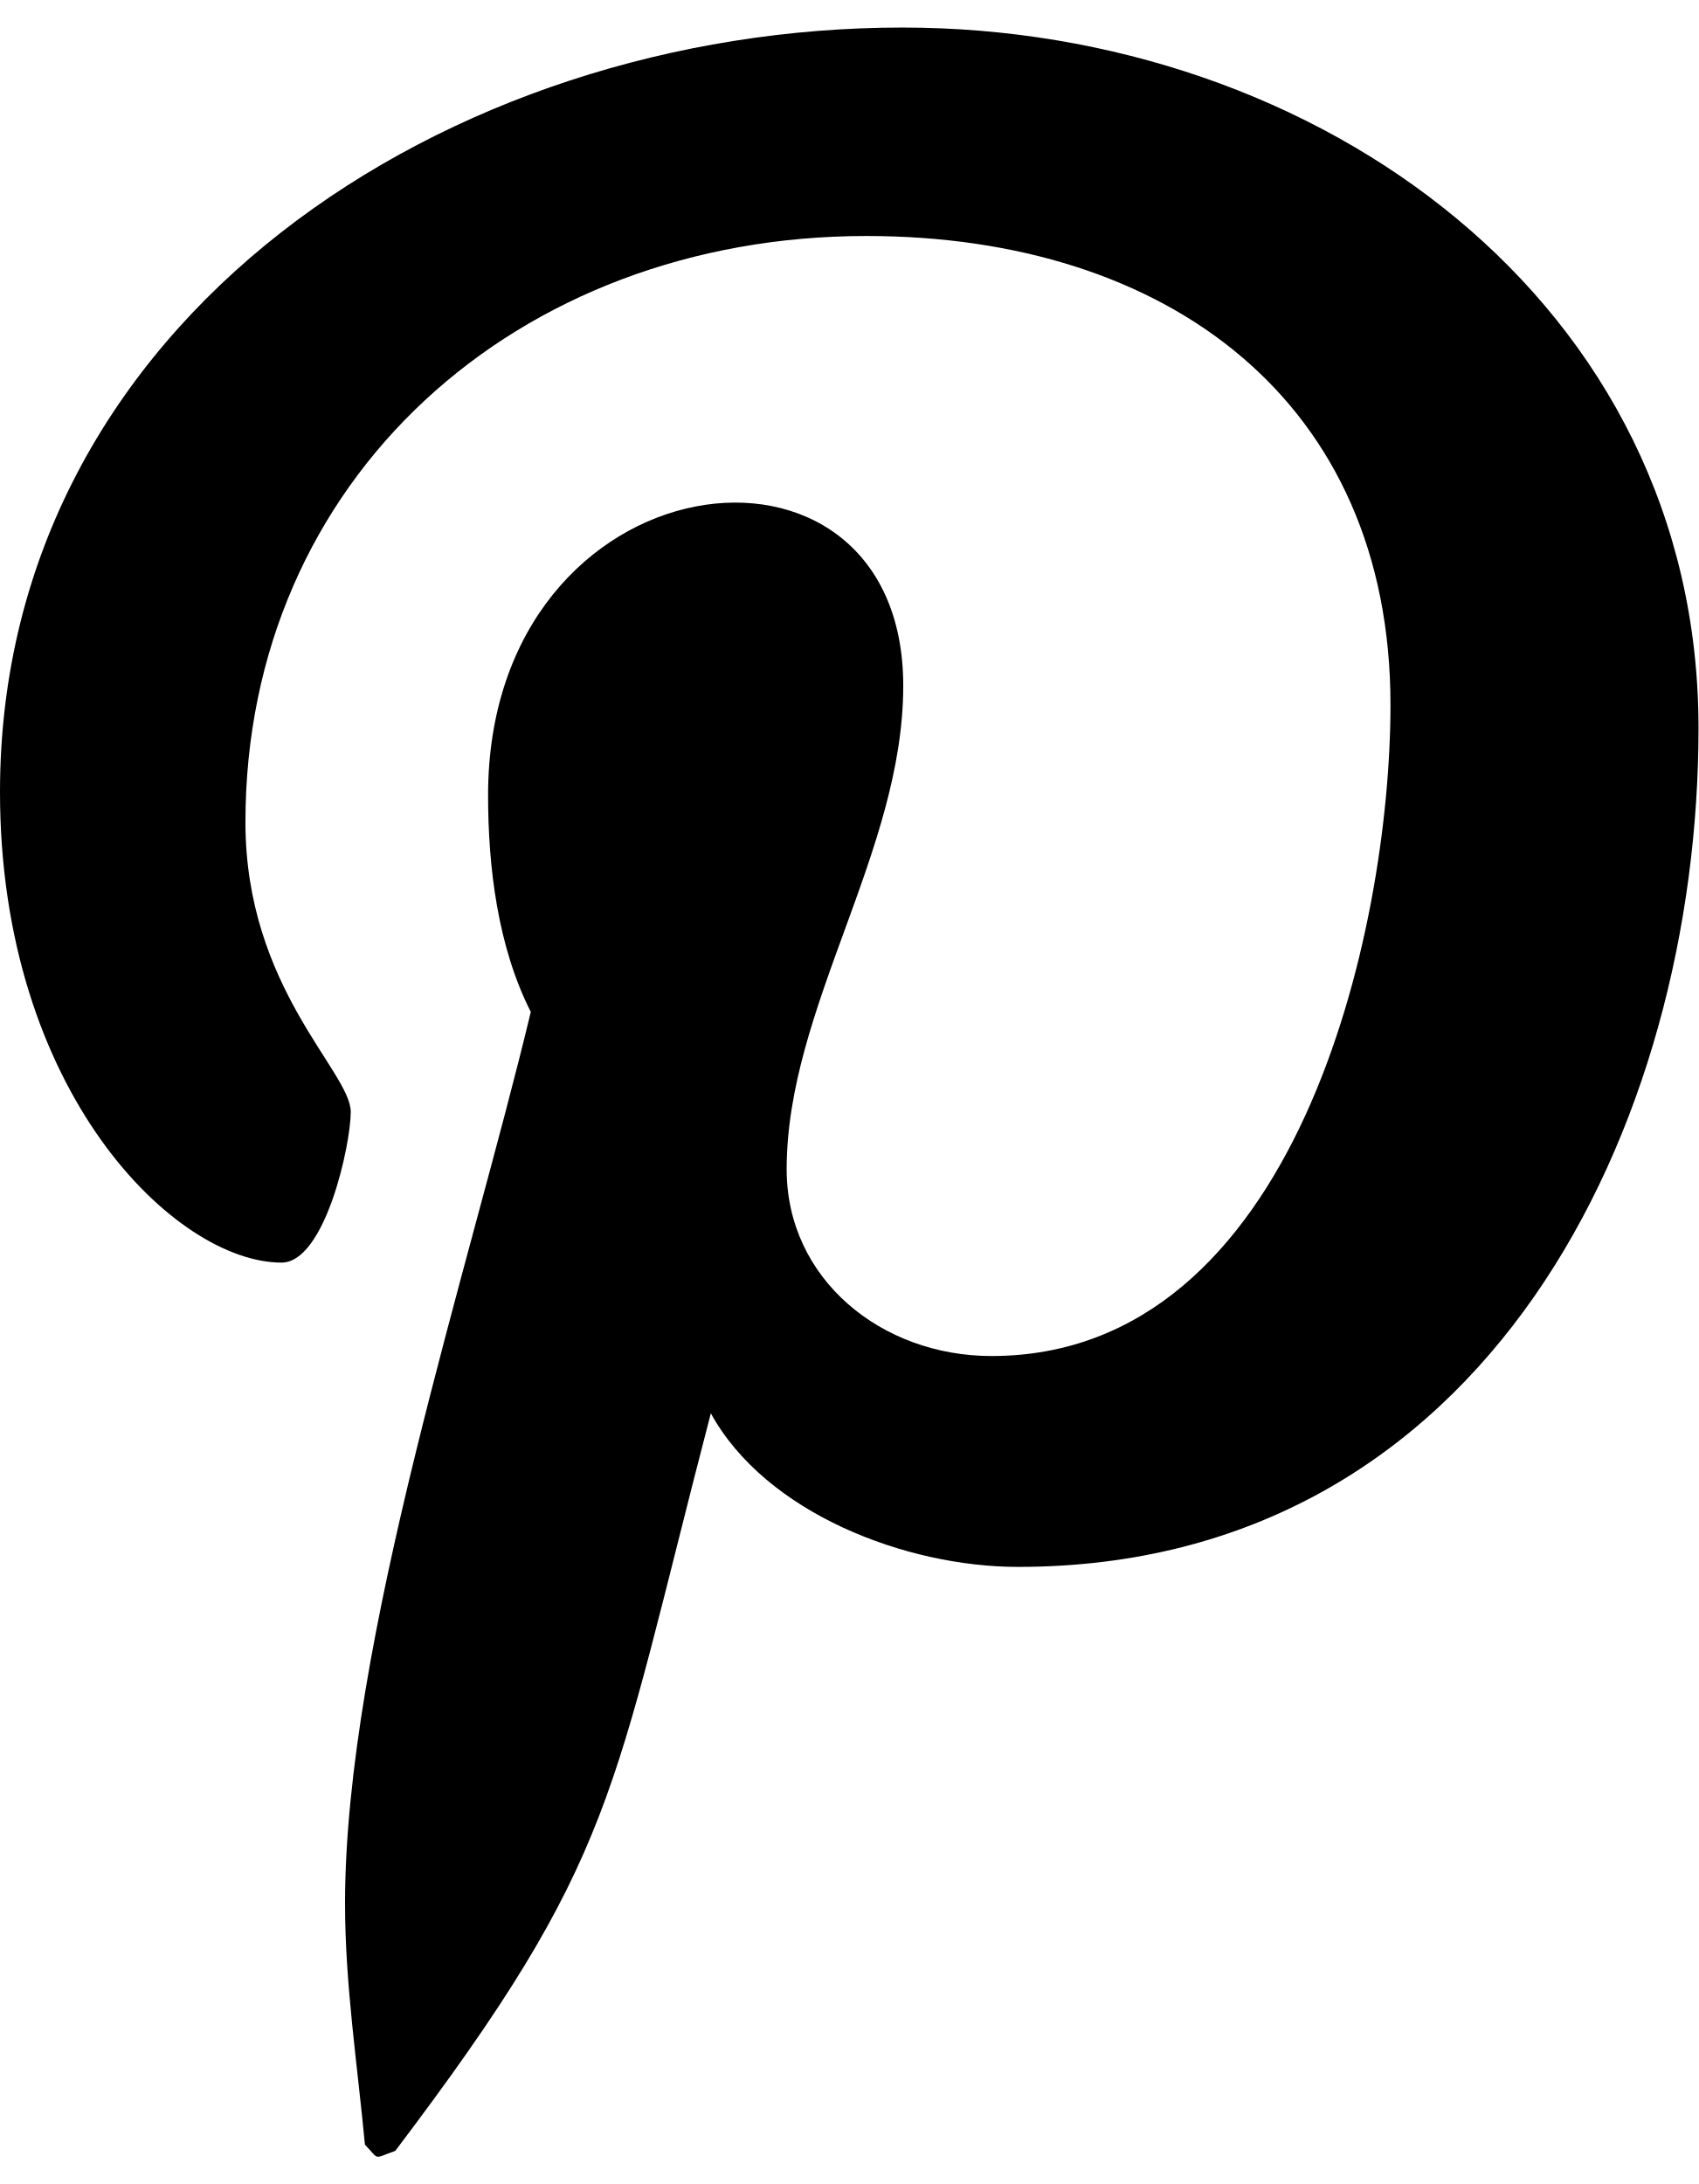
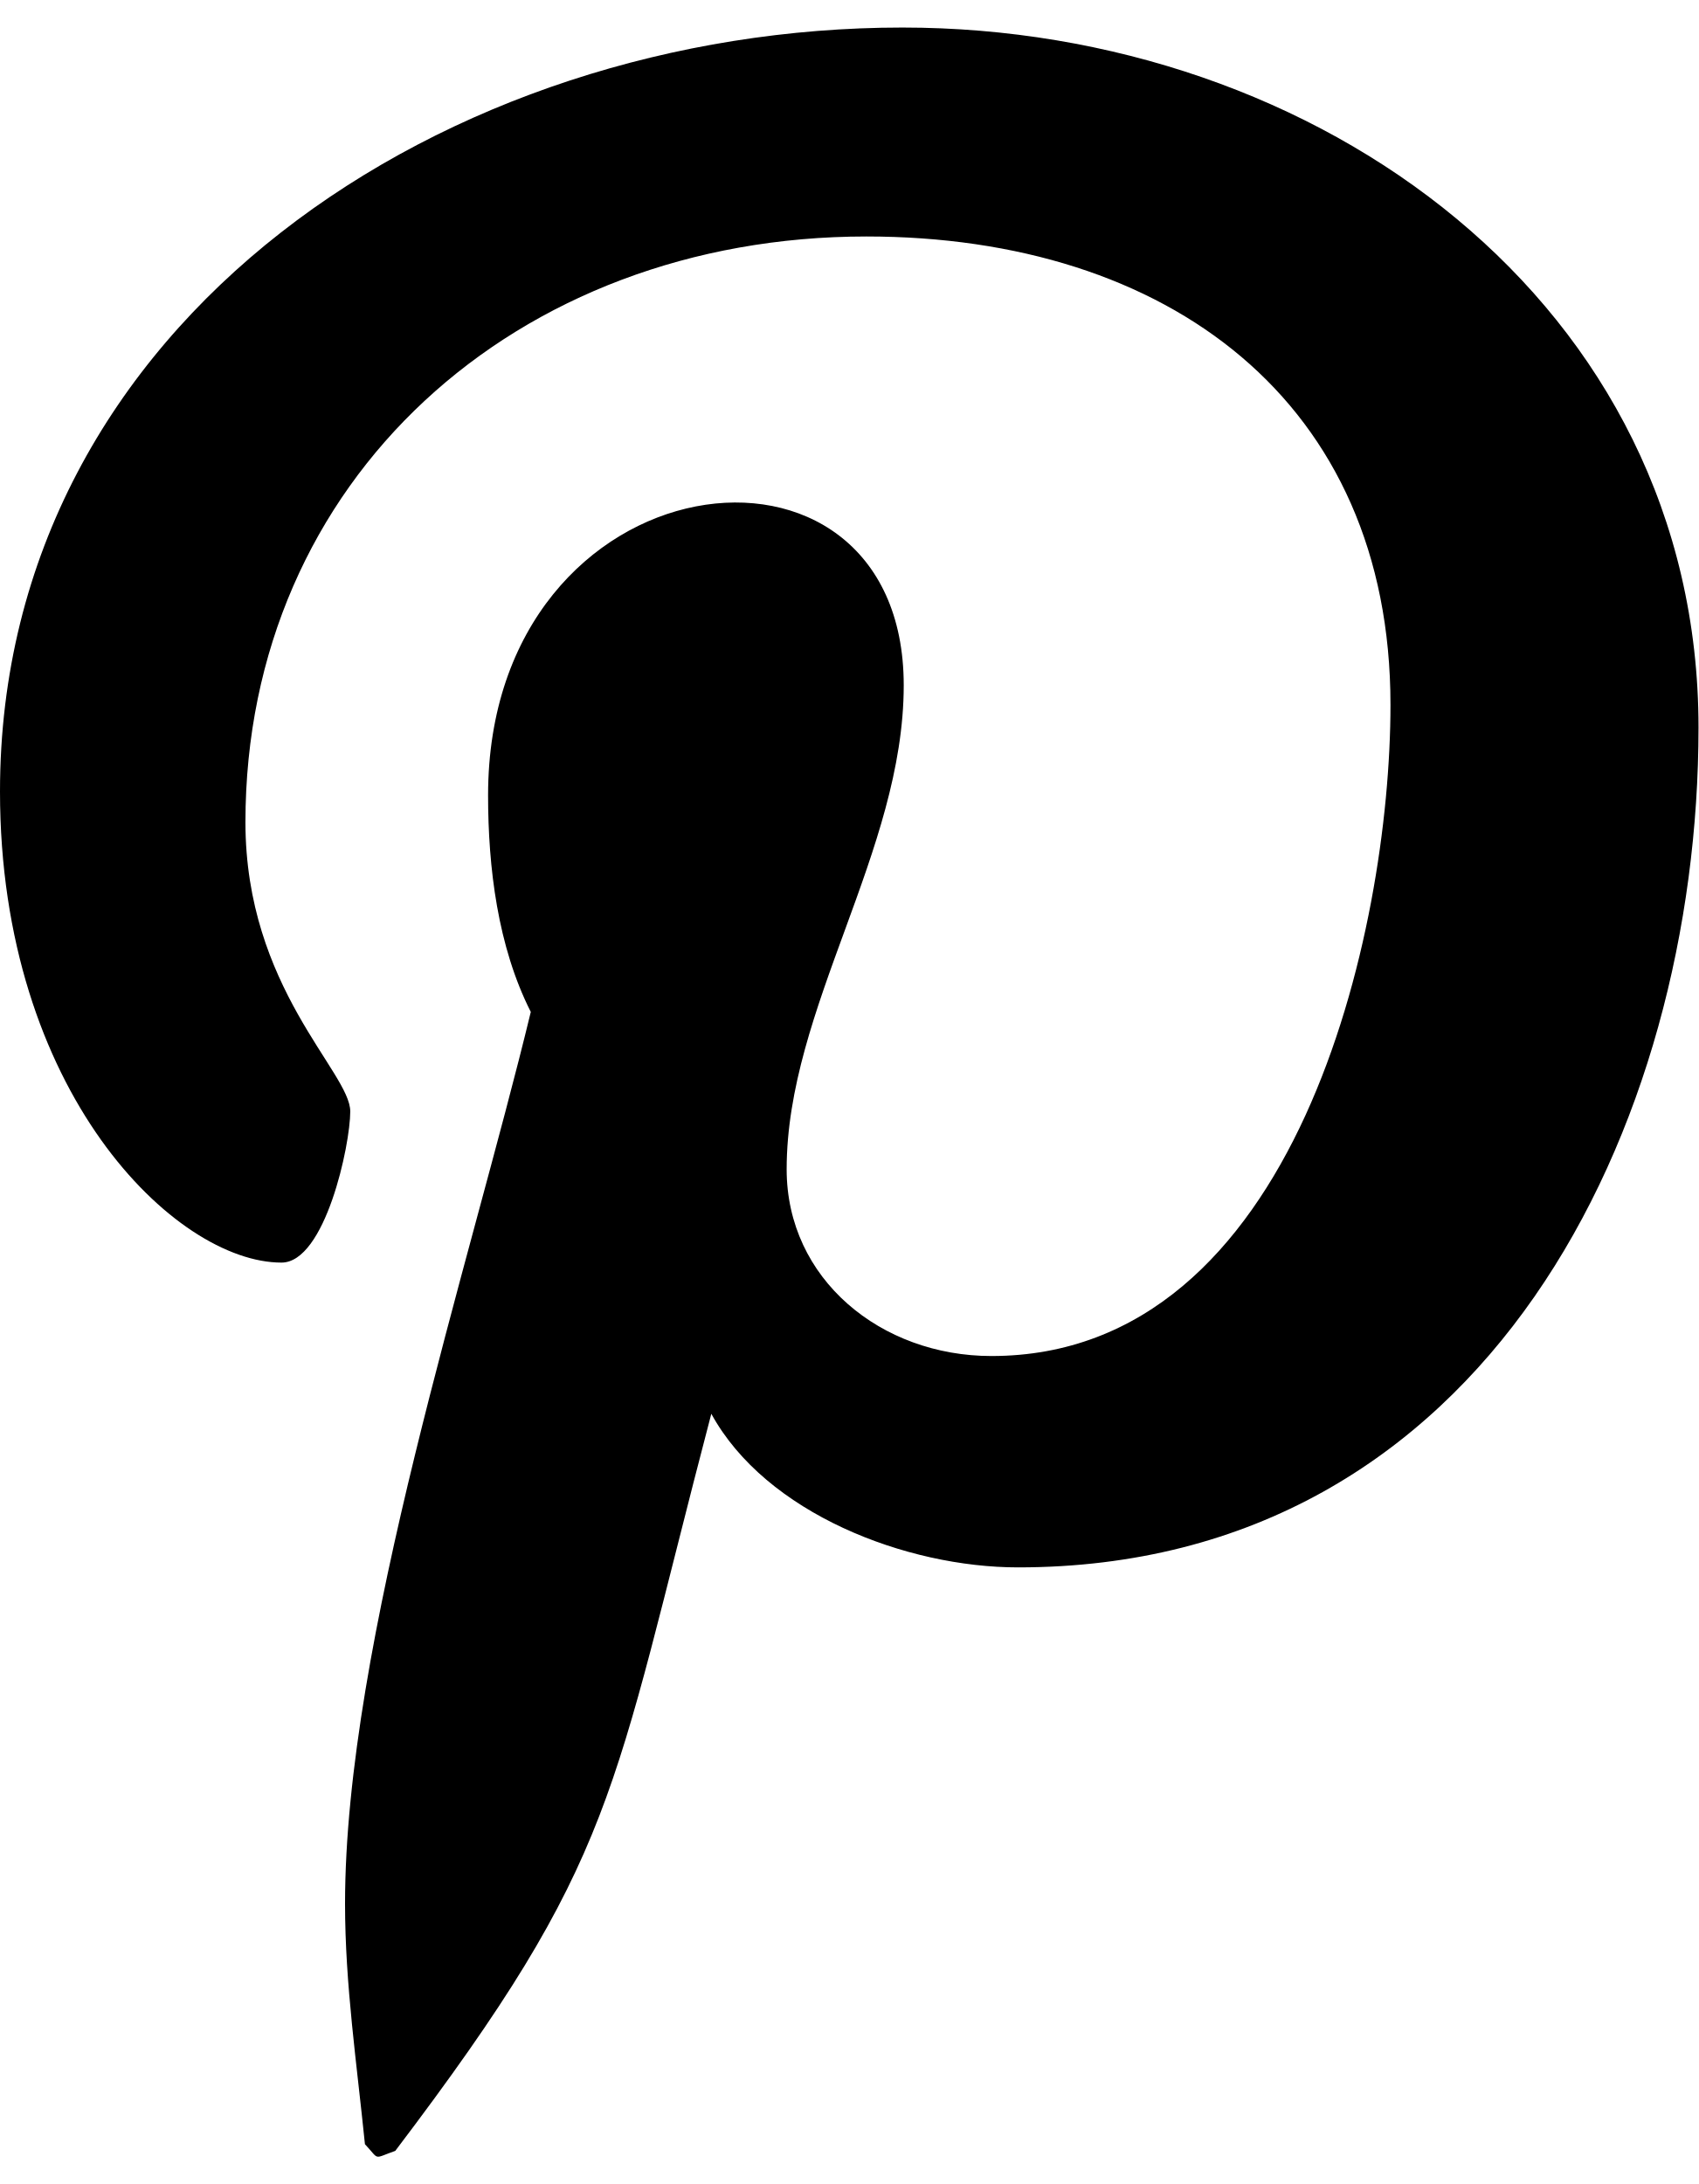
- <svg xmlns="http://www.w3.org/2000/svg" width="px" height="18px" viewBox="0 0 14 18" version="1.1">
+ <svg xmlns="http://www.w3.org/2000/svg" width="14px" height="18px" viewBox="0 0 14 18" version="1.1">
  <g id="surface1">
-     <path style=" stroke:none;fill-rule:nonzero;fill:rgb(0%,0%,0%);fill-opacity:1;" d="M 7.438 0.227 C 3.695 0.227 0 2.633 0 6.527 C 0 9 1.445 10.406 2.32 10.406 C 2.68 10.406 2.891 9.434 2.891 9.164 C 2.891 8.832 2.023 8.141 2.023 6.777 C 2.023 3.949 4.258 1.945 7.141 1.945 C 9.625 1.945 11.461 3.309 11.461 5.809 C 11.461 7.672 10.688 11.176 8.172 11.176 C 7.266 11.176 6.484 10.543 6.484 9.637 C 6.484 8.305 7.445 7.023 7.445 5.652 C 7.445 3.32 4.023 3.742 4.023 6.555 C 4.023 7.145 4.102 7.801 4.375 8.34 C 3.875 10.43 2.844 13.539 2.844 15.688 C 2.844 16.355 2.945 17.008 3.008 17.676 C 3.133 17.805 3.07 17.793 3.258 17.727 C 5.094 15.301 5.031 14.828 5.859 11.648 C 6.312 12.473 7.469 12.914 8.391 12.914 C 12.258 12.914 14 9.277 14 6 C 14 2.504 10.875 0.227 7.438 0.227 Z M 7.438 0.227 " />
+     <path style=" stroke:none;fill-rule:nonzero;fill:rgb(0%,0%,0%);fill-opacity:1;" d="M 7.438 0.227 C 3.695 0.227 0 2.633 0 6.523 C 0 9 1.445 10.406 2.32 10.406 C 2.68 10.406 2.887 9.438 2.887 9.16 C 2.887 8.836 2.023 8.141 2.023 6.777 C 2.023 3.953 4.254 1.949 7.141 1.949 C 9.625 1.949 11.461 3.309 11.461 5.809 C 11.461 7.676 10.688 11.176 8.172 11.176 C 7.262 11.176 6.484 10.543 6.484 9.637 C 6.484 8.309 7.449 7.02 7.449 5.648 C 7.449 3.32 4.023 3.742 4.023 6.555 C 4.023 7.148 4.102 7.801 4.375 8.34 C 3.871 10.426 2.844 13.539 2.844 15.691 C 2.844 16.355 2.941 17.008 3.008 17.672 C 3.133 17.805 3.07 17.793 3.258 17.727 C 5.098 15.301 5.031 14.824 5.863 11.652 C 6.312 12.473 7.469 12.918 8.391 12.918 C 12.262 12.918 14 9.277 14 5.996 C 14 2.508 10.871 0.227 7.438 0.227 Z M 7.438 0.227 " />
  </g>
</svg>
